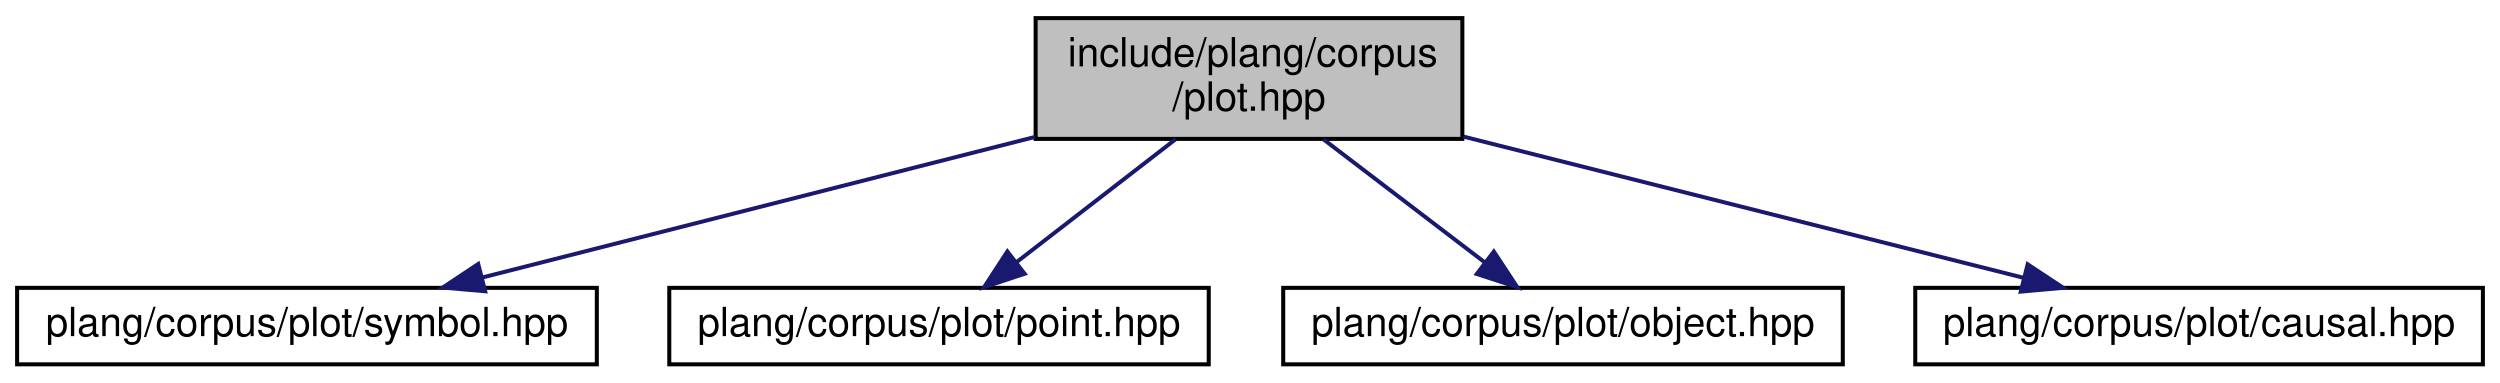
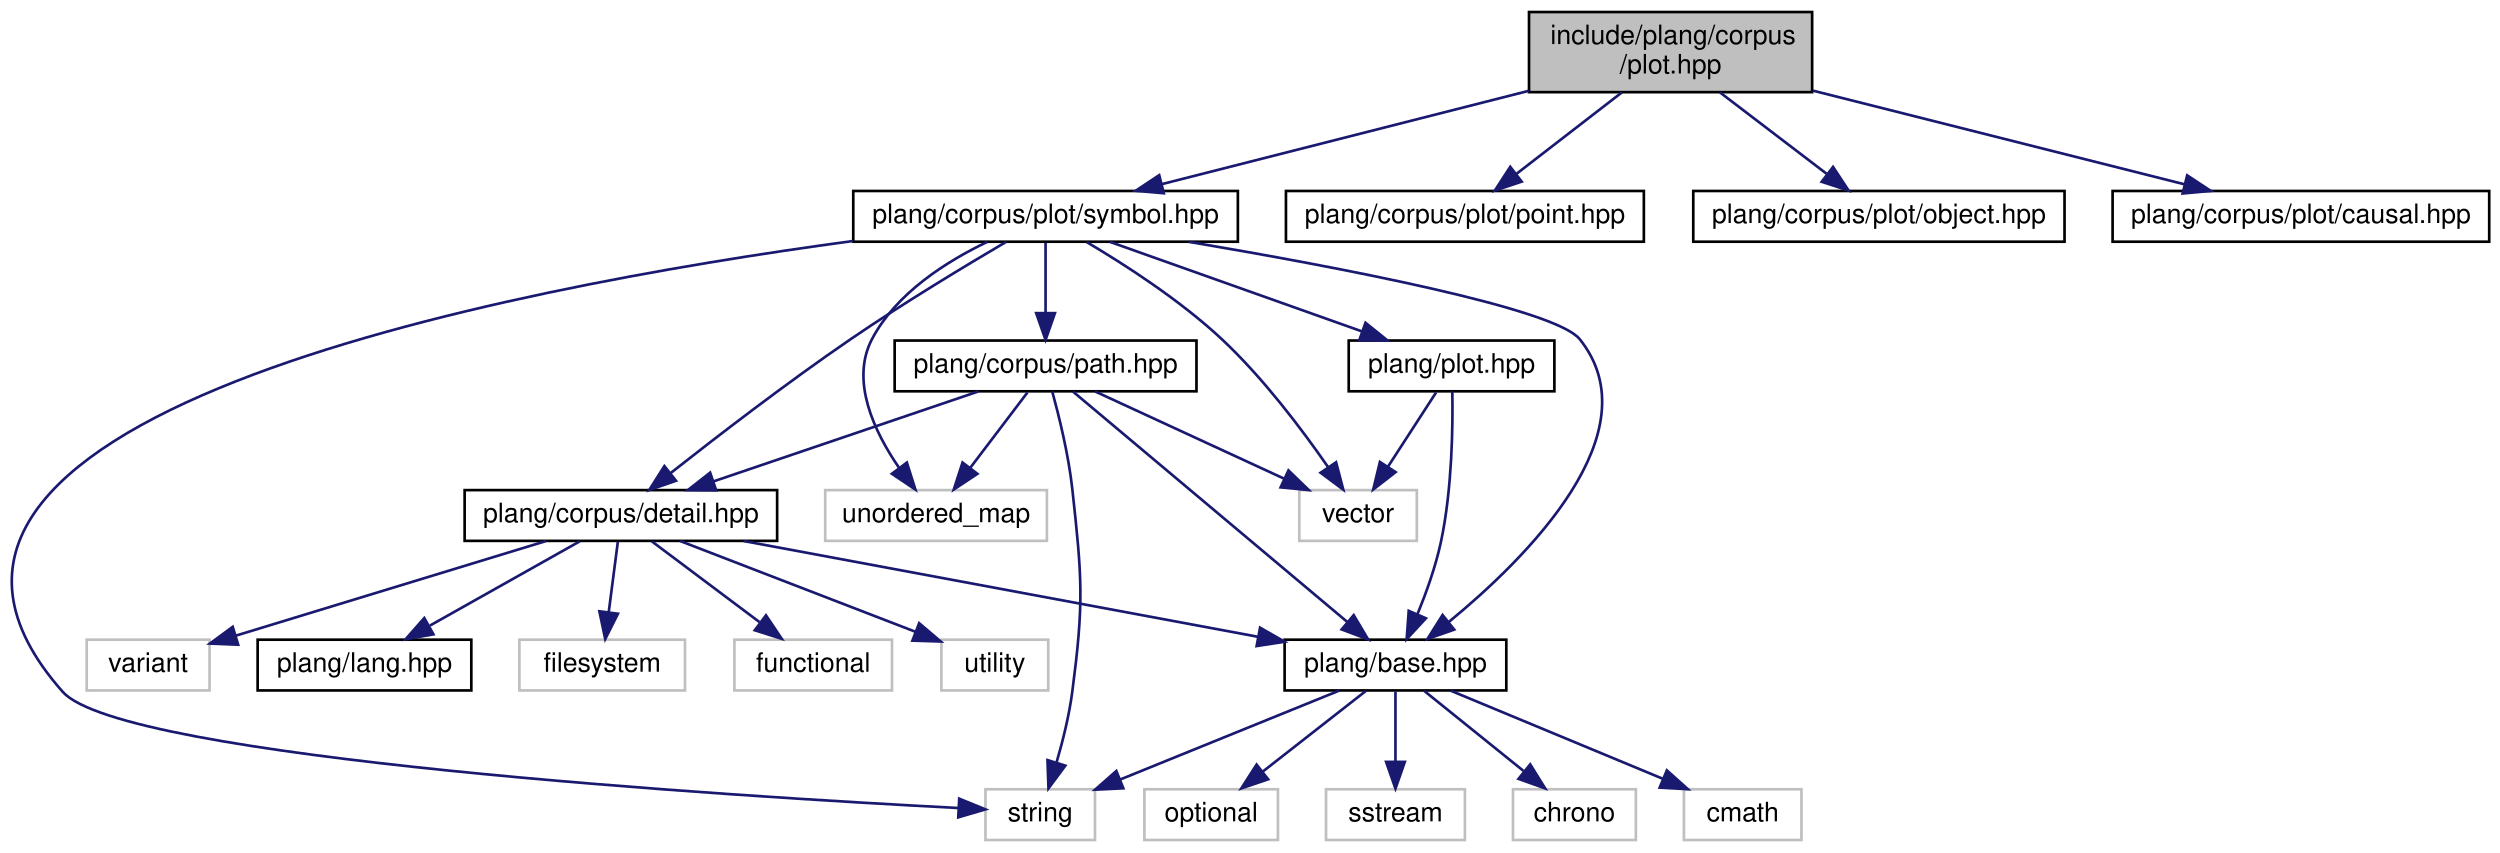
- <svg xmlns="http://www.w3.org/2000/svg" xmlns:xlink="http://www.w3.org/1999/xlink" width="621pt" height="95pt" viewBox="0.00 0.00 620.50 95.00">
-   <g id="graph0" class="graph" transform="scale(1 1) rotate(0) translate(4 91)">
+ <svg xmlns="http://www.w3.org/2000/svg" xmlns:xlink="http://www.w3.org/1999/xlink" width="936pt" height="319pt" viewBox="0.00 0.00 935.92 319.00">
+   <g id="graph0" class="graph" transform="scale(1 1) rotate(0) translate(4 315)">
    <g id="node1" class="node">
      <g id="a_node1">
        <a xlink:title=" ">
-           <polygon fill="#bfbfbf" stroke="black" points="253,-56.5 253,-86.5 359,-86.5 359,-56.5 253,-56.5" />
-           <text text-anchor="start" x="261" y="-74.5" font-family="Helvetica,sans-Serif" font-size="10.00">include/plang/corpus</text>
-           <text text-anchor="middle" x="306" y="-63.5" font-family="Helvetica,sans-Serif" font-size="10.00">/plot.hpp</text>
+           <polygon fill="#bfbfbf" stroke="black" points="568.42,-280.5 568.42,-310.5 674.42,-310.5 674.42,-280.5 568.42,-280.5" />
+           <text text-anchor="start" x="576.42" y="-298.5" font-family="Helvetica,sans-Serif" font-size="10.00">include/plang/corpus</text>
+           <text text-anchor="middle" x="621.42" y="-287.5" font-family="Helvetica,sans-Serif" font-size="10.00">/plot.hpp</text>
        </a>
      </g>
    </g>
    <g id="node2" class="node">
      <g id="a_node2">
        <a xlink:href="symbol_8hpp.html" target="_top" xlink:title=" ">
-           <polygon fill="none" stroke="black" points="0,-0.5 0,-19.5 144,-19.5 144,-0.5 0,-0.5" />
-           <text text-anchor="middle" x="72" y="-7.5" font-family="Helvetica,sans-Serif" font-size="10.00">plang/corpus/plot/symbol.hpp</text>
+           <polygon fill="none" stroke="black" points="315.42,-224.5 315.42,-243.5 459.42,-243.5 459.42,-224.5 315.42,-224.5" />
+           <text text-anchor="middle" x="387.42" y="-231.5" font-family="Helvetica,sans-Serif" font-size="10.00">plang/corpus/plot/symbol.hpp</text>
        </a>
      </g>
    </g>
    <g id="edge1" class="edge">
-       <path fill="none" stroke="midnightblue" d="M252.9,-57C211.43,-46.45 154.52,-31.98 115.67,-22.1" />
-       <polygon fill="midnightblue" stroke="midnightblue" points="116.27,-18.65 105.72,-19.57 114.54,-25.43 116.27,-18.65" />
+       <path fill="none" stroke="midnightblue" d="M568.33,-281C526.86,-270.45 469.94,-255.98 431.1,-246.1" />
+       <polygon fill="midnightblue" stroke="midnightblue" points="431.69,-242.65 421.14,-243.57 429.97,-249.43 431.69,-242.65" />
+     </g>
+     <g id="node19" class="node">
+       <g id="a_node19">
+         <a xlink:href="point_8hpp.html" target="_top" xlink:title=" ">
+           <polygon fill="none" stroke="black" points="477.42,-224.5 477.42,-243.5 611.42,-243.5 611.42,-224.5 477.42,-224.5" />
+           <text text-anchor="middle" x="544.42" y="-231.5" font-family="Helvetica,sans-Serif" font-size="10.00">plang/corpus/plot/point.hpp</text>
+         </a>
+       </g>
+     </g>
+     <g id="edge27" class="edge">
+       <path fill="none" stroke="midnightblue" d="M603.18,-280.4C591.29,-271.22 575.82,-259.26 563.73,-249.92" />
+       <polygon fill="midnightblue" stroke="midnightblue" points="565.68,-247 555.63,-243.66 561.4,-252.54 565.68,-247" />
+     </g>
+     <g id="node20" class="node">
+       <g id="a_node20">
+         <a xlink:href="object_8hpp.html" target="_top" xlink:title=" ">
+           <polygon fill="none" stroke="black" points="629.92,-224.5 629.92,-243.5 768.92,-243.5 768.92,-224.5 629.92,-224.5" />
+           <text text-anchor="middle" x="699.42" y="-231.5" font-family="Helvetica,sans-Serif" font-size="10.00">plang/corpus/plot/object.hpp</text>
+         </a>
+       </g>
+     </g>
+     <g id="edge28" class="edge">
+       <path fill="none" stroke="midnightblue" d="M639.91,-280.4C651.94,-271.22 667.62,-259.26 679.87,-249.92" />
+       <polygon fill="midnightblue" stroke="midnightblue" points="682.25,-252.51 688.07,-243.66 678,-246.94 682.25,-252.51" />
+     </g>
+     <g id="node21" class="node">
+       <g id="a_node21">
+         <a xlink:href="causal_8hpp.html" target="_top" xlink:title=" ">
+           <polygon fill="none" stroke="black" points="786.92,-224.5 786.92,-243.5 927.92,-243.5 927.92,-224.5 786.92,-224.5" />
+           <text text-anchor="middle" x="857.42" y="-231.5" font-family="Helvetica,sans-Serif" font-size="10.00">plang/corpus/plot/causal.hpp</text>
+         </a>
+       </g>
+     </g>
+     <g id="edge29" class="edge">
+       <path fill="none" stroke="midnightblue" d="M674.68,-281.07C716.7,-270.48 774.59,-255.88 813.87,-245.98" />
+       <polygon fill="midnightblue" stroke="midnightblue" points="814.84,-249.35 823.68,-243.51 813.13,-242.56 814.84,-249.35" />
    </g>
    <g id="node3" class="node">
      <g id="a_node3">
-         <a xlink:href="point_8hpp.html" target="_top" xlink:title=" ">
-           <polygon fill="none" stroke="black" points="162,-0.5 162,-19.5 296,-19.5 296,-0.5 162,-0.5" />
-           <text text-anchor="middle" x="229" y="-7.5" font-family="Helvetica,sans-Serif" font-size="10.00">plang/corpus/plot/point.hpp</text>
+         <a xlink:title=" ">
+           <polygon fill="none" stroke="#bfbfbf" points="364.92,-0.5 364.92,-19.5 405.92,-19.5 405.92,-0.5 364.92,-0.5" />
+           <text text-anchor="middle" x="385.42" y="-7.5" font-family="Helvetica,sans-Serif" font-size="10.00">string</text>
        </a>
      </g>
    </g>
    <g id="edge2" class="edge">
-       <path fill="none" stroke="midnightblue" d="M287.75,-56.4C275.87,-47.22 260.39,-35.26 248.31,-25.92" />
-       <polygon fill="midnightblue" stroke="midnightblue" points="250.26,-23 240.2,-19.66 245.98,-28.54 250.26,-23" />
+       <path fill="none" stroke="midnightblue" d="M315.32,-224.77C184.3,-207.11 -71.29,-158.55 19.42,-56 41.54,-30.99 270.64,-16.86 354.71,-12.48" />
+       <polygon fill="midnightblue" stroke="midnightblue" points="355.09,-15.97 364.9,-11.97 354.73,-8.98 355.09,-15.97" />
    </g>
    <g id="node4" class="node">
      <g id="a_node4">
-         <a xlink:href="object_8hpp.html" target="_top" xlink:title=" ">
-           <polygon fill="none" stroke="black" points="314.5,-0.5 314.5,-19.5 453.5,-19.5 453.5,-0.5 314.5,-0.5" />
-           <text text-anchor="middle" x="384" y="-7.5" font-family="Helvetica,sans-Serif" font-size="10.00">plang/corpus/plot/object.hpp</text>
+         <a xlink:title=" ">
+           <polygon fill="none" stroke="#bfbfbf" points="482.42,-112.5 482.42,-131.5 526.42,-131.5 526.42,-112.5 482.42,-112.5" />
+           <text text-anchor="middle" x="504.42" y="-119.5" font-family="Helvetica,sans-Serif" font-size="10.00">vector</text>
        </a>
      </g>
    </g>
    <g id="edge3" class="edge">
-       <path fill="none" stroke="midnightblue" d="M324.48,-56.4C336.52,-47.22 352.2,-35.26 364.44,-25.92" />
-       <polygon fill="midnightblue" stroke="midnightblue" points="366.82,-28.51 372.65,-19.66 362.58,-22.94 366.82,-28.51" />
+       <path fill="none" stroke="midnightblue" d="M402.81,-224.37C416.84,-216.08 437.72,-202.68 453.42,-188 468.91,-173.51 483.53,-154.07 493.11,-140.24" />
+       <polygon fill="midnightblue" stroke="midnightblue" points="496.19,-141.93 498.88,-131.68 490.38,-138.01 496.19,-141.93" />
    </g>
    <g id="node5" class="node">
      <g id="a_node5">
-         <a xlink:href="causal_8hpp.html" target="_top" xlink:title=" ">
-           <polygon fill="none" stroke="black" points="471.5,-0.5 471.5,-19.5 612.5,-19.5 612.5,-0.5 471.5,-0.5" />
-           <text text-anchor="middle" x="542" y="-7.5" font-family="Helvetica,sans-Serif" font-size="10.00">plang/corpus/plot/causal.hpp</text>
+         <a xlink:title=" ">
+           <polygon fill="none" stroke="#bfbfbf" points="304.92,-112.5 304.92,-131.5 387.92,-131.5 387.92,-112.5 304.92,-112.5" />
+           <text text-anchor="middle" x="346.42" y="-119.5" font-family="Helvetica,sans-Serif" font-size="10.00">unordered_map</text>
        </a>
      </g>
    </g>
    <g id="edge4" class="edge">
-       <path fill="none" stroke="midnightblue" d="M359.26,-57.07C401.28,-46.48 459.16,-31.88 498.45,-21.98" />
-       <polygon fill="midnightblue" stroke="midnightblue" points="499.42,-25.35 508.26,-19.51 497.71,-18.56 499.42,-25.35" />
+       <path fill="none" stroke="midnightblue" d="M365.62,-224.45C350.48,-217.22 331.47,-205.26 322.42,-188 314.26,-172.42 323.26,-153.42 332.47,-140" />
+       <polygon fill="midnightblue" stroke="midnightblue" points="335.49,-141.82 338.68,-131.71 329.88,-137.62 335.49,-141.82" />
+     </g>
+     <g id="node6" class="node">
+       <g id="a_node6">
+         <a xlink:href="base_8hpp.html" target="_top" xlink:title=" ">
+           <polygon fill="none" stroke="black" points="476.92,-56.5 476.92,-75.5 559.92,-75.5 559.92,-56.5 476.92,-56.5" />
+           <text text-anchor="middle" x="518.42" y="-63.5" font-family="Helvetica,sans-Serif" font-size="10.00">plang/base.hpp</text>
+         </a>
+       </g>
+     </g>
+     <g id="edge5" class="edge">
+       <path fill="none" stroke="midnightblue" d="M441.03,-224.46C497.09,-214.98 578.21,-199.52 587.42,-188 615.2,-153.28 567.49,-106.02 538.39,-82.14" />
+       <polygon fill="midnightblue" stroke="midnightblue" points="540.42,-79.28 530.41,-75.79 536.06,-84.75 540.42,-79.28" />
+     </g>
+     <g id="node11" class="node">
+       <g id="a_node11">
+         <a xlink:href="detail_8hpp.html" target="_top" xlink:title=" ">
+           <polygon fill="none" stroke="black" points="169.92,-112.5 169.92,-131.5 286.92,-131.5 286.92,-112.5 169.92,-112.5" />
+           <text text-anchor="middle" x="228.42" y="-119.5" font-family="Helvetica,sans-Serif" font-size="10.00">plang/corpus/detail.hpp</text>
+         </a>
+       </g>
+     </g>
+     <g id="edge11" class="edge">
+       <path fill="none" stroke="midnightblue" d="M372.62,-224.43C357.69,-215.66 334.09,-201.45 314.42,-188 290.61,-171.72 264.3,-151.48 247.13,-137.95" />
+       <polygon fill="midnightblue" stroke="midnightblue" points="249.05,-135.01 239.04,-131.54 244.71,-140.5 249.05,-135.01" />
+     </g>
+     <g id="node17" class="node">
+       <g id="a_node17">
+         <a xlink:href="path_8hpp.html" target="_top" xlink:title=" ">
+           <polygon fill="none" stroke="black" points="330.92,-168.5 330.92,-187.5 443.92,-187.5 443.92,-168.5 330.92,-168.5" />
+           <text text-anchor="middle" x="387.42" y="-175.5" font-family="Helvetica,sans-Serif" font-size="10.00">plang/corpus/path.hpp</text>
+         </a>
+       </g>
+     </g>
+     <g id="edge18" class="edge">
+       <path fill="none" stroke="midnightblue" d="M387.42,-224.08C387.42,-217.01 387.42,-206.86 387.42,-197.99" />
+       <polygon fill="midnightblue" stroke="midnightblue" points="390.92,-197.75 387.42,-187.75 383.92,-197.75 390.92,-197.75" />
+     </g>
+     <g id="node18" class="node">
+       <g id="a_node18">
+         <a xlink:href="plot_8hpp.html" target="_top" xlink:title=" ">
+           <polygon fill="none" stroke="black" points="500.92,-168.5 500.92,-187.5 577.92,-187.5 577.92,-168.5 500.92,-168.5" />
+           <text text-anchor="middle" x="539.42" y="-175.5" font-family="Helvetica,sans-Serif" font-size="10.00">plang/plot.hpp</text>
+         </a>
+       </g>
+     </g>
+     <g id="edge24" class="edge">
+       <path fill="none" stroke="midnightblue" d="M411.51,-224.44C436.97,-215.4 477.32,-201.06 505.88,-190.92" />
+       <polygon fill="midnightblue" stroke="midnightblue" points="507.2,-194.16 515.45,-187.52 504.86,-187.57 507.2,-194.16" />
+     </g>
+     <g id="edge10" class="edge">
+       <path fill="none" stroke="midnightblue" d="M497.35,-56.44C475.23,-47.46 440.28,-33.27 415.32,-23.14" />
+       <polygon fill="midnightblue" stroke="midnightblue" points="416.54,-19.86 405.96,-19.34 413.91,-26.34 416.54,-19.86" />
+     </g>
+     <g id="node7" class="node">
+       <g id="a_node7">
+         <a xlink:title=" ">
+           <polygon fill="none" stroke="#bfbfbf" points="562.42,-0.5 562.42,-19.5 608.42,-19.5 608.42,-0.5 562.42,-0.5" />
+           <text text-anchor="middle" x="585.42" y="-7.5" font-family="Helvetica,sans-Serif" font-size="10.00">chrono</text>
+         </a>
+       </g>
+     </g>
+     <g id="edge6" class="edge">
+       <path fill="none" stroke="midnightblue" d="M529.19,-56.32C539.19,-48.26 554.31,-36.08 566.35,-26.37" />
+       <polygon fill="midnightblue" stroke="midnightblue" points="568.87,-28.83 574.46,-19.83 564.48,-23.38 568.87,-28.83" />
+     </g>
+     <g id="node8" class="node">
+       <g id="a_node8">
+         <a xlink:title=" ">
+           <polygon fill="none" stroke="#bfbfbf" points="626.42,-0.5 626.42,-19.5 670.42,-19.5 670.42,-0.5 626.42,-0.5" />
+           <text text-anchor="middle" x="648.42" y="-7.5" font-family="Helvetica,sans-Serif" font-size="10.00">cmath</text>
+         </a>
+       </g>
+     </g>
+     <g id="edge7" class="edge">
+       <path fill="none" stroke="midnightblue" d="M539.02,-56.44C560.42,-47.56 594.1,-33.56 618.45,-23.45" />
+       <polygon fill="midnightblue" stroke="midnightblue" points="620.03,-26.58 627.92,-19.52 617.34,-20.12 620.03,-26.58" />
+     </g>
+     <g id="node9" class="node">
+       <g id="a_node9">
+         <a xlink:title=" ">
+           <polygon fill="none" stroke="#bfbfbf" points="424.42,-0.5 424.42,-19.5 474.42,-19.5 474.42,-0.5 424.42,-0.5" />
+           <text text-anchor="middle" x="449.42" y="-7.5" font-family="Helvetica,sans-Serif" font-size="10.00">optional</text>
+         </a>
+       </g>
+     </g>
+     <g id="edge8" class="edge">
+       <path fill="none" stroke="midnightblue" d="M507.34,-56.32C496.94,-48.18 481.16,-35.84 468.7,-26.09" />
+       <polygon fill="midnightblue" stroke="midnightblue" points="470.74,-23.24 460.71,-19.83 466.43,-28.75 470.74,-23.24" />
+     </g>
+     <g id="node10" class="node">
+       <g id="a_node10">
+         <a xlink:title=" ">
+           <polygon fill="none" stroke="#bfbfbf" points="492.42,-0.5 492.42,-19.5 544.42,-19.5 544.42,-0.5 492.42,-0.5" />
+           <text text-anchor="middle" x="518.42" y="-7.5" font-family="Helvetica,sans-Serif" font-size="10.00">sstream</text>
+         </a>
+       </g>
+     </g>
+     <g id="edge9" class="edge">
+       <path fill="none" stroke="midnightblue" d="M518.42,-56.08C518.42,-49.01 518.42,-38.86 518.42,-29.99" />
+       <polygon fill="midnightblue" stroke="midnightblue" points="521.92,-29.75 518.42,-19.75 514.92,-29.75 521.92,-29.75" />
+     </g>
+     <g id="edge16" class="edge">
+       <path fill="none" stroke="midnightblue" d="M274.37,-112.44C326.74,-102.69 412.12,-86.8 466.75,-76.62" />
+       <polygon fill="midnightblue" stroke="midnightblue" points="467.73,-80 476.92,-74.73 466.44,-73.12 467.73,-80" />
+     </g>
+     <g id="node12" class="node">
+       <g id="a_node12">
+         <a xlink:title=" ">
+           <polygon fill="none" stroke="#bfbfbf" points="190.42,-56.5 190.42,-75.5 252.42,-75.5 252.42,-56.5 190.42,-56.5" />
+           <text text-anchor="middle" x="221.42" y="-63.5" font-family="Helvetica,sans-Serif" font-size="10.00">filesystem</text>
+         </a>
+       </g>
+     </g>
+     <g id="edge12" class="edge">
+       <path fill="none" stroke="midnightblue" d="M227.27,-112.08C226.34,-104.93 225.01,-94.64 223.85,-85.69" />
+       <polygon fill="midnightblue" stroke="midnightblue" points="227.31,-85.22 222.56,-75.75 220.37,-86.12 227.31,-85.22" />
+     </g>
+     <g id="node13" class="node">
+       <g id="a_node13">
+         <a xlink:title=" ">
+           <polygon fill="none" stroke="#bfbfbf" points="270.92,-56.5 270.92,-75.5 329.92,-75.5 329.92,-56.5 270.92,-56.5" />
+           <text text-anchor="middle" x="300.42" y="-63.5" font-family="Helvetica,sans-Serif" font-size="10.00">functional</text>
+         </a>
+       </g>
+     </g>
+     <g id="edge13" class="edge">
+       <path fill="none" stroke="midnightblue" d="M239.99,-112.32C250.84,-104.18 267.3,-91.84 280.31,-82.09" />
+       <polygon fill="midnightblue" stroke="midnightblue" points="282.74,-84.63 288.64,-75.83 278.54,-79.03 282.74,-84.63" />
+     </g>
+     <g id="node14" class="node">
+       <g id="a_node14">
+         <a xlink:title=" ">
+           <polygon fill="none" stroke="#bfbfbf" points="348.42,-56.5 348.42,-75.5 388.42,-75.5 388.42,-56.5 348.42,-56.5" />
+           <text text-anchor="middle" x="368.42" y="-63.5" font-family="Helvetica,sans-Serif" font-size="10.00">utility</text>
+         </a>
+       </g>
+     </g>
+     <g id="edge14" class="edge">
+       <path fill="none" stroke="midnightblue" d="M250.61,-112.44C274.4,-103.27 312.31,-88.64 338.67,-78.47" />
+       <polygon fill="midnightblue" stroke="midnightblue" points="340.09,-81.68 348.16,-74.82 337.57,-75.15 340.09,-81.68" />
+     </g>
+     <g id="node15" class="node">
+       <g id="a_node15">
+         <a xlink:title=" ">
+           <polygon fill="none" stroke="#bfbfbf" points="28.42,-56.5 28.42,-75.5 74.42,-75.5 74.42,-56.5 28.42,-56.5" />
+           <text text-anchor="middle" x="51.42" y="-63.5" font-family="Helvetica,sans-Serif" font-size="10.00">variant</text>
+         </a>
+       </g>
+     </g>
+     <g id="edge15" class="edge">
+       <path fill="none" stroke="midnightblue" d="M200.38,-112.44C168.84,-102.82 117.68,-87.21 84.29,-77.03" />
+       <polygon fill="midnightblue" stroke="midnightblue" points="85.13,-73.62 74.54,-74.05 83.09,-80.32 85.13,-73.62" />
+     </g>
+     <g id="node16" class="node">
+       <g id="a_node16">
+         <a xlink:href="lang_8hpp.html" target="_top" xlink:title=" ">
+           <polygon fill="none" stroke="black" points="92.42,-56.5 92.42,-75.5 172.42,-75.5 172.42,-56.5 92.42,-56.5" />
+           <text text-anchor="middle" x="132.42" y="-63.5" font-family="Helvetica,sans-Serif" font-size="10.00">plang/lang.hpp</text>
+         </a>
+       </g>
+     </g>
+     <g id="edge17" class="edge">
+       <path fill="none" stroke="midnightblue" d="M213,-112.32C197.88,-103.82 174.61,-90.73 156.95,-80.8" />
+       <polygon fill="midnightblue" stroke="midnightblue" points="158.24,-77.51 147.81,-75.65 154.81,-83.61 158.24,-77.51" />
+     </g>
+     <g id="edge19" class="edge">
+       <path fill="none" stroke="midnightblue" d="M389.91,-168.47C392.38,-159.48 396.01,-144.89 397.42,-132 401.11,-98.42 401.81,-89.49 397.42,-56 396.27,-47.18 393.89,-37.63 391.55,-29.61" />
+       <polygon fill="midnightblue" stroke="midnightblue" points="394.82,-28.34 388.51,-19.83 388.14,-30.42 394.82,-28.34" />
+     </g>
+     <g id="edge20" class="edge">
+       <path fill="none" stroke="midnightblue" d="M405.96,-168.44C425.05,-159.64 455,-145.81 476.86,-135.72" />
+       <polygon fill="midnightblue" stroke="midnightblue" points="478.36,-138.88 485.97,-131.52 475.42,-132.53 478.36,-138.88" />
+     </g>
+     <g id="edge21" class="edge">
+       <path fill="none" stroke="midnightblue" d="M380.65,-168.08C374.86,-160.46 366.36,-149.26 359.29,-139.94" />
+       <polygon fill="midnightblue" stroke="midnightblue" points="361.9,-137.6 353.07,-131.75 356.33,-141.83 361.9,-137.6" />
+     </g>
+     <g id="edge22" class="edge">
+       <path fill="none" stroke="midnightblue" d="M397.7,-168.37C419.9,-149.73 472.53,-105.53 500.4,-82.13" />
+       <polygon fill="midnightblue" stroke="midnightblue" points="502.78,-84.7 508.19,-75.59 498.28,-79.34 502.78,-84.7" />
+     </g>
+     <g id="edge23" class="edge">
+       <path fill="none" stroke="midnightblue" d="M362.23,-168.44C335.48,-159.36 293.02,-144.94 263.12,-134.78" />
+       <polygon fill="midnightblue" stroke="midnightblue" points="264.09,-131.42 253.5,-131.52 261.84,-138.05 264.09,-131.42" />
+     </g>
+     <g id="edge25" class="edge">
+       <path fill="none" stroke="midnightblue" d="M533.64,-168.08C528.75,-160.53 521.6,-149.49 515.59,-140.23" />
+       <polygon fill="midnightblue" stroke="midnightblue" points="518.47,-138.24 510.1,-131.75 512.6,-142.05 518.47,-138.24" />
+     </g>
+     <g id="edge26" class="edge">
+       <path fill="none" stroke="midnightblue" d="M539.7,-168.48C539.94,-155.95 539.69,-131.9 535.42,-112 533.45,-102.81 529.93,-93.01 526.6,-84.91" />
+       <polygon fill="midnightblue" stroke="midnightblue" points="529.81,-83.51 522.62,-75.73 523.39,-86.29 529.81,-83.51" />
    </g>
  </g>
</svg>
